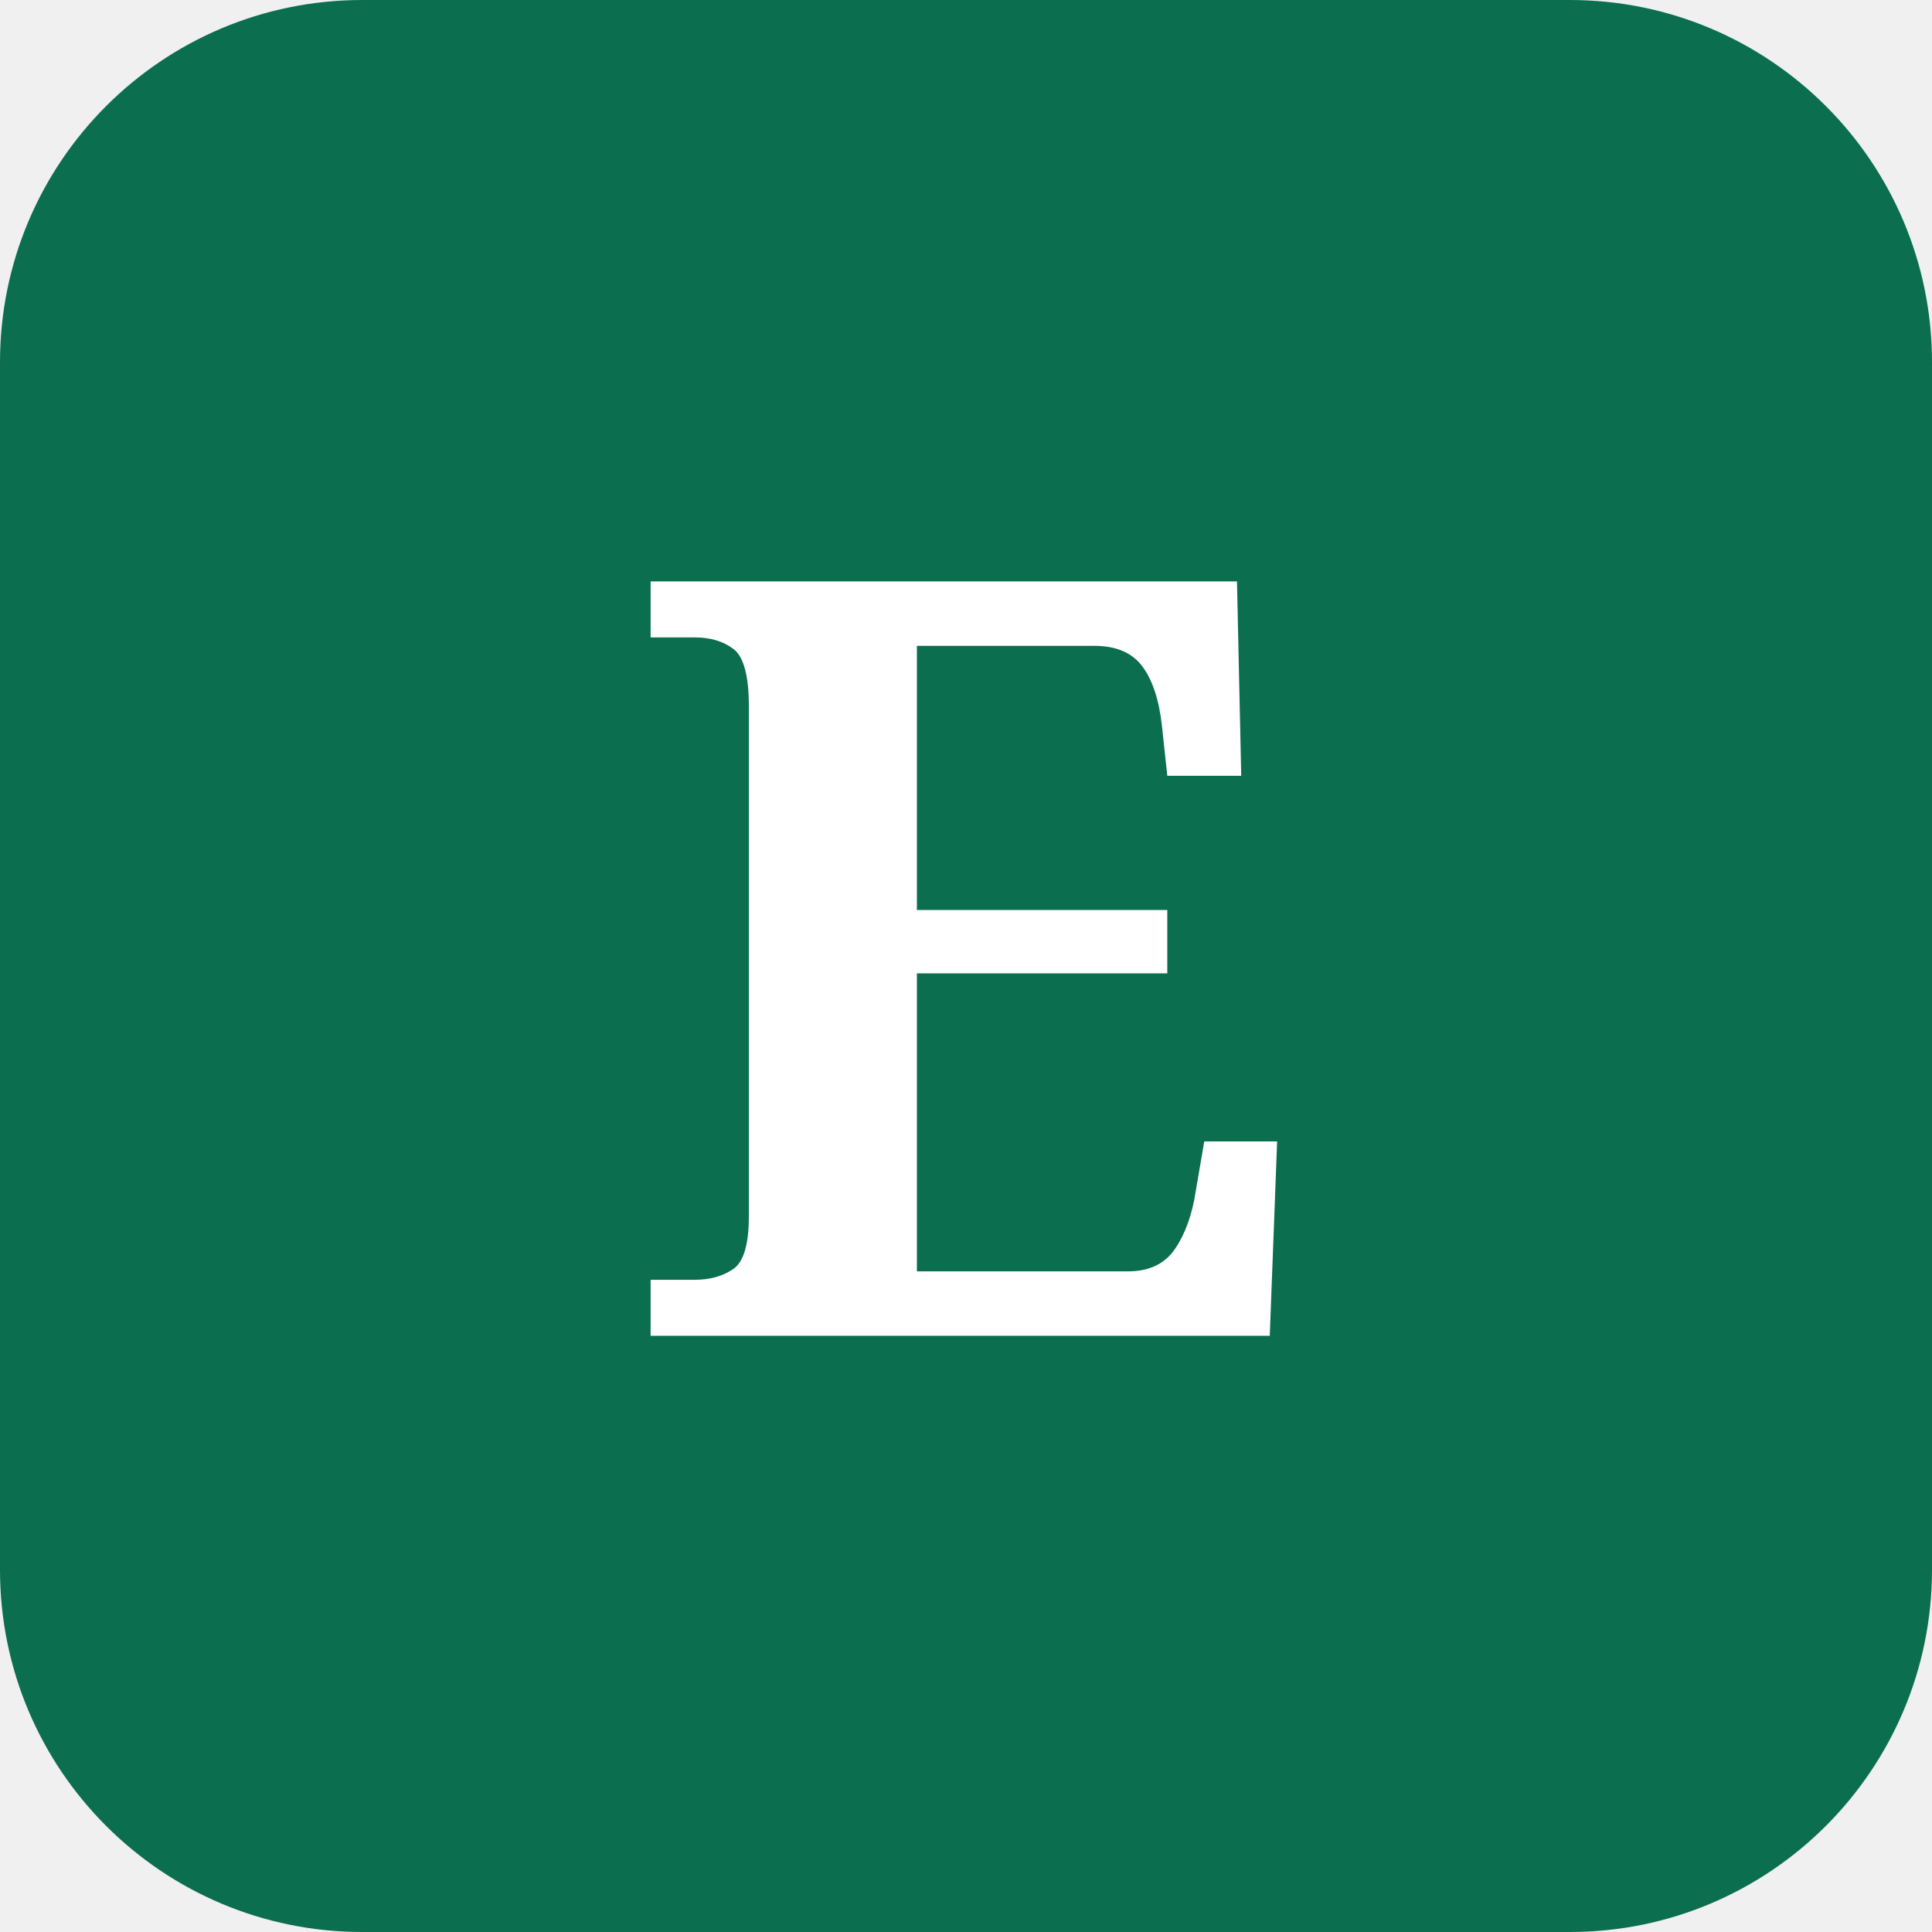
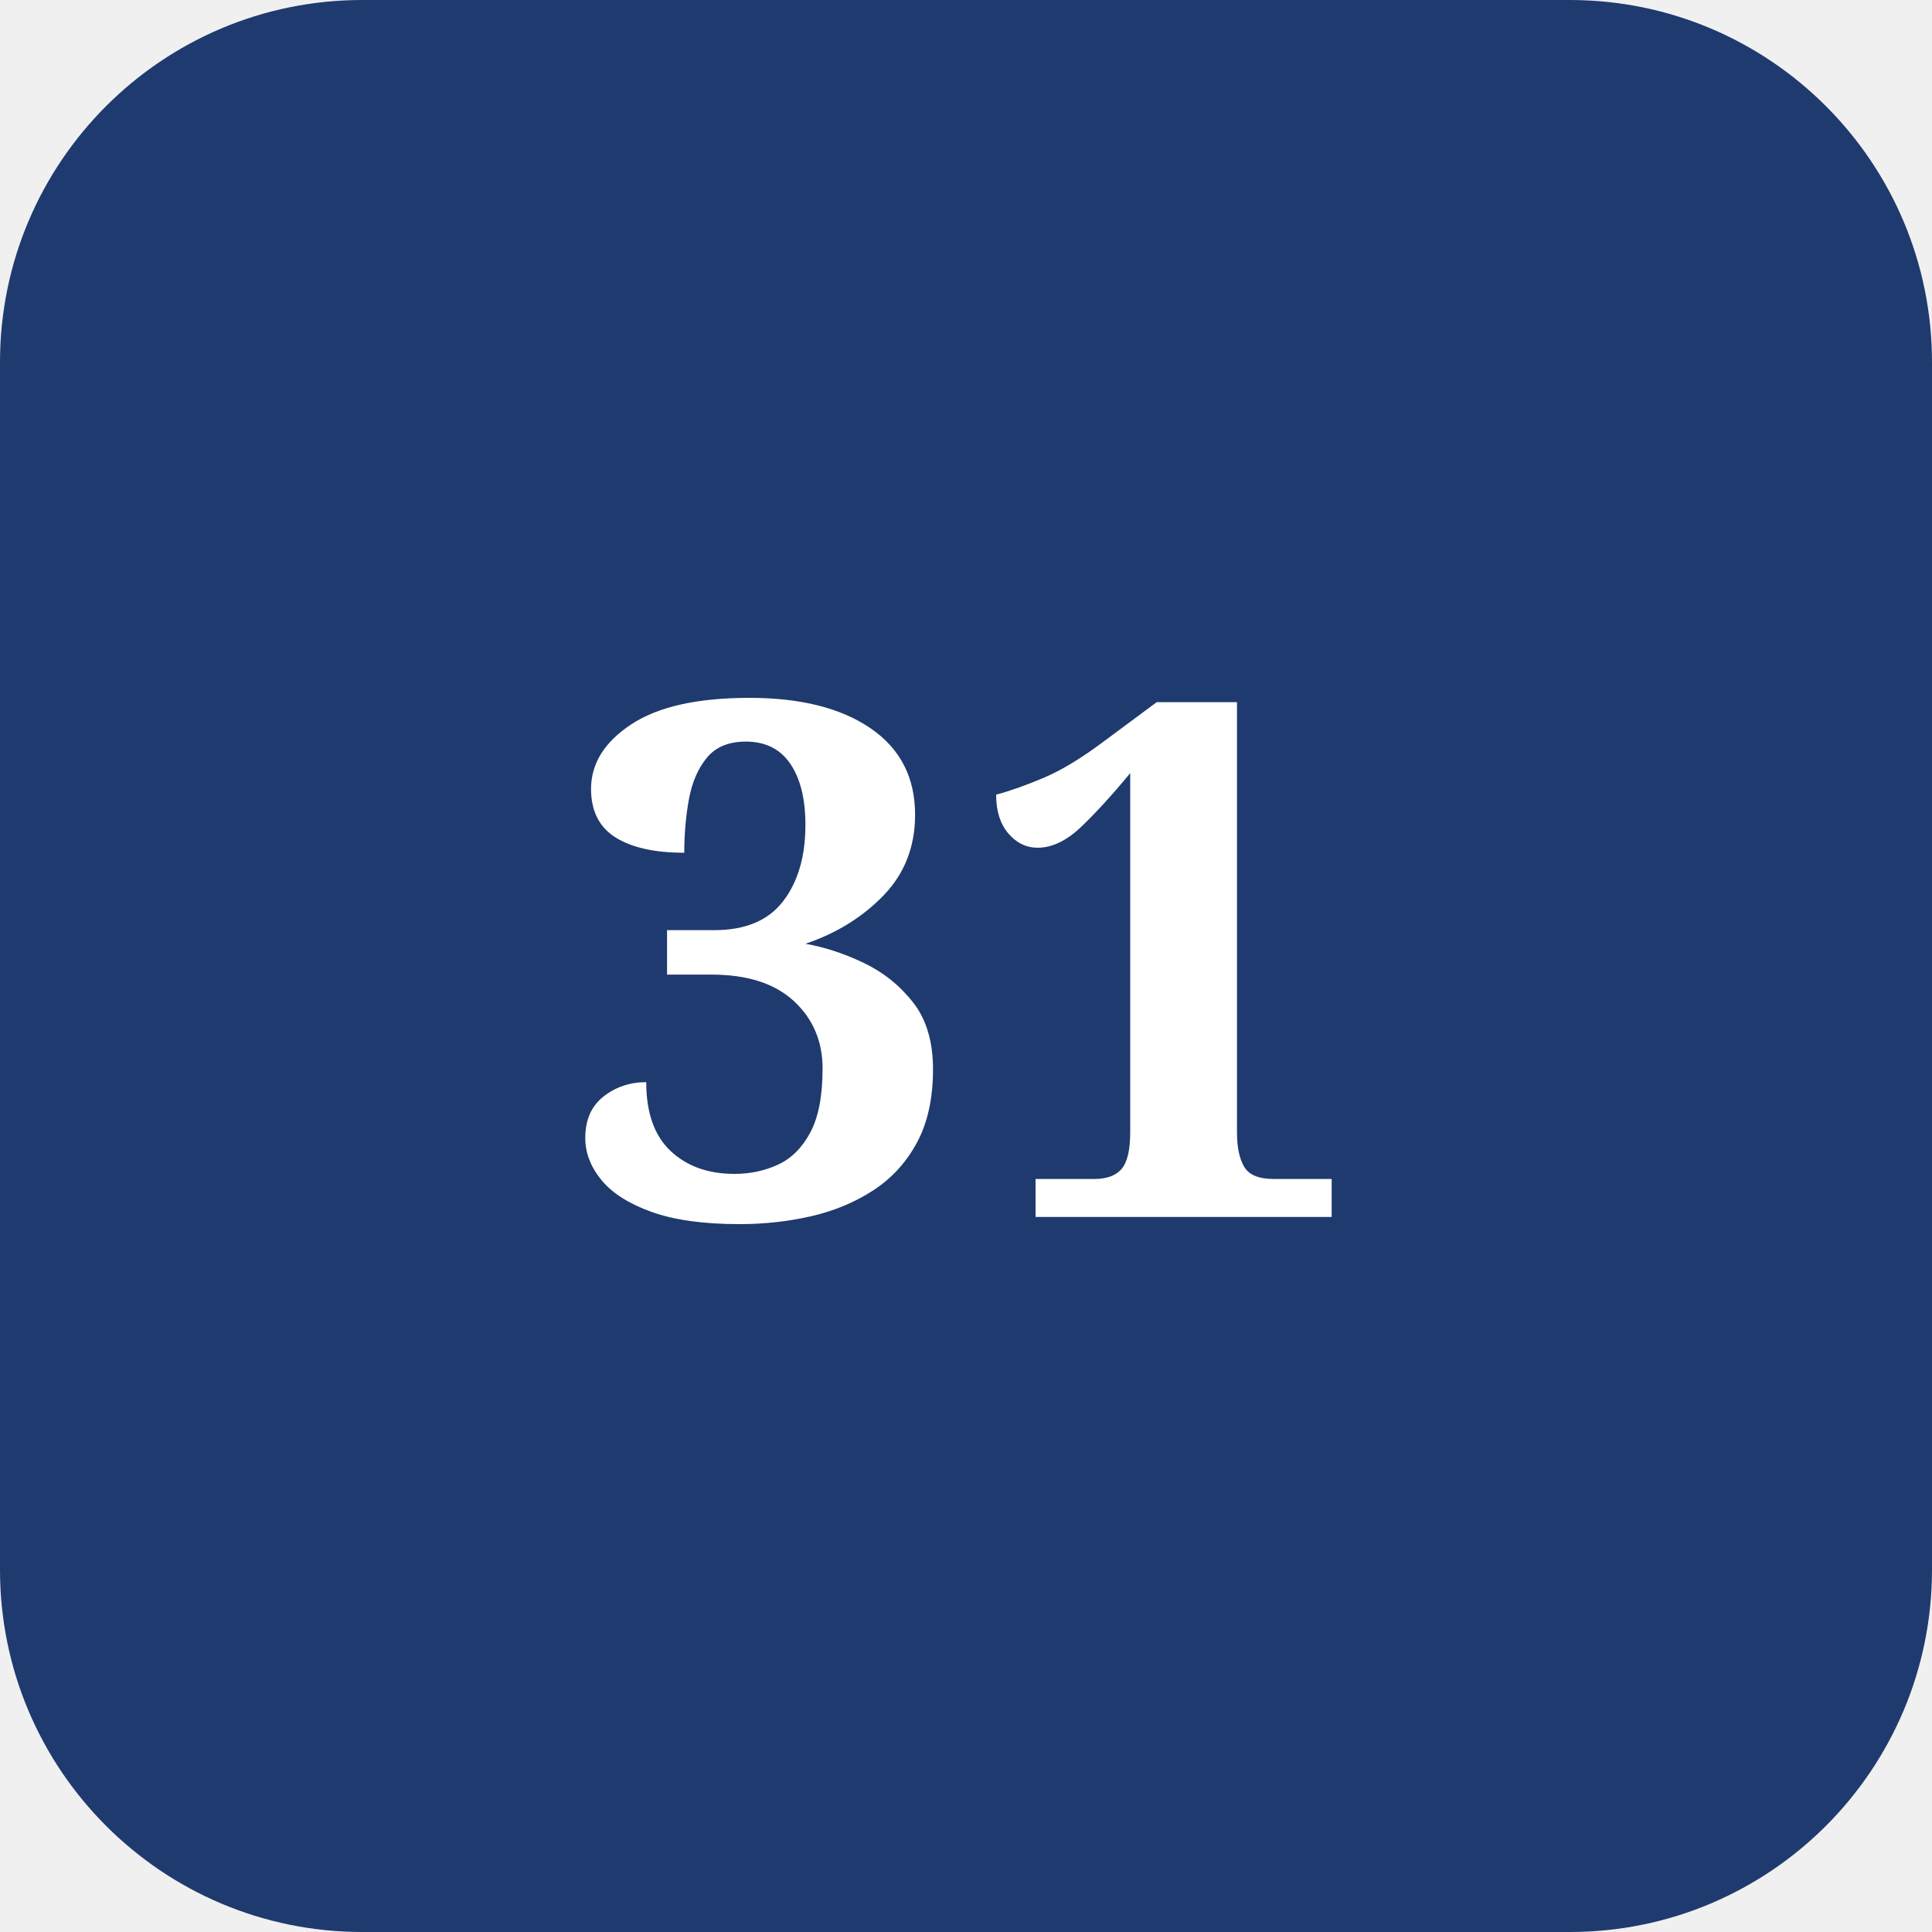
<svg xmlns="http://www.w3.org/2000/svg" viewBox="0 0 512 512">
-   <rect width="512" height="512" rx="96" fill="#0b6e4f" />
-   <text x="256" y="354" text-anchor="middle" font-family="Georgia, serif" font-weight="700" font-size="280" fill="#fff">E</text>
+   <rect width="512" height="512" rx="96" fill="#1f3a6e" />
+   <text x="256" y="322.5" text-anchor="middle" font-family="Georgia, serif" font-weight="700" font-size="190" fill="#fff">31</text>
</svg>
